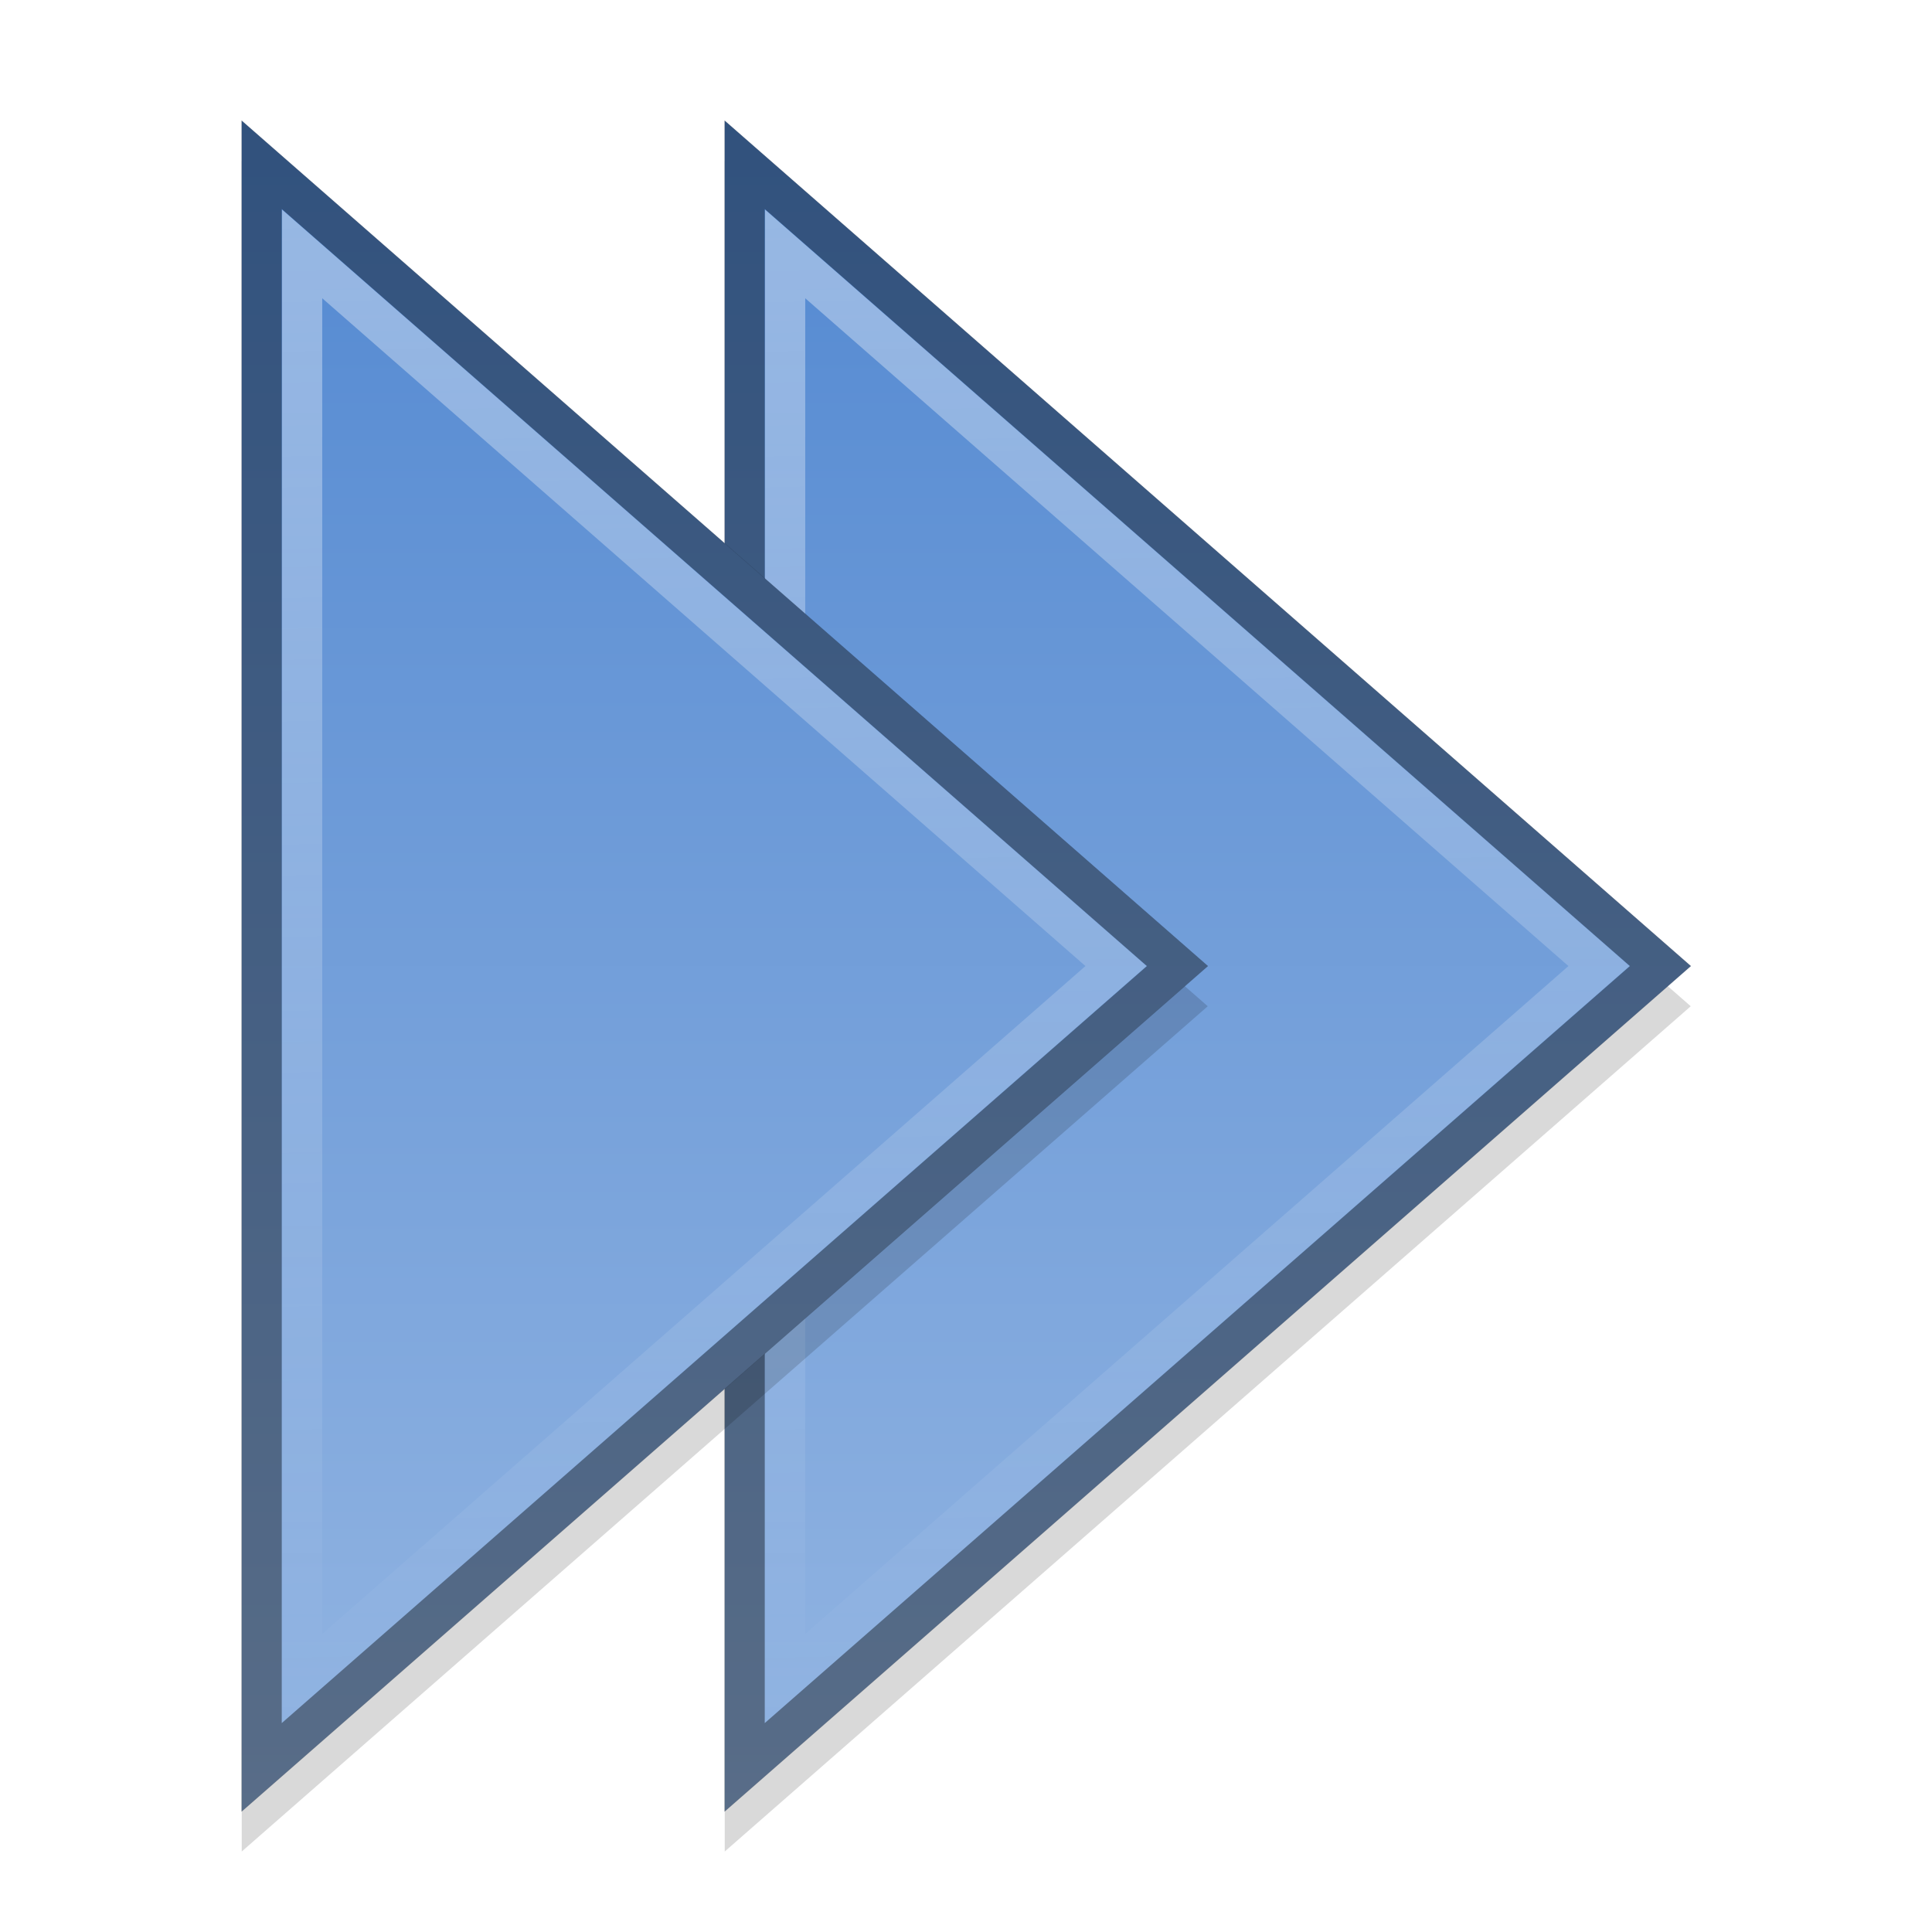
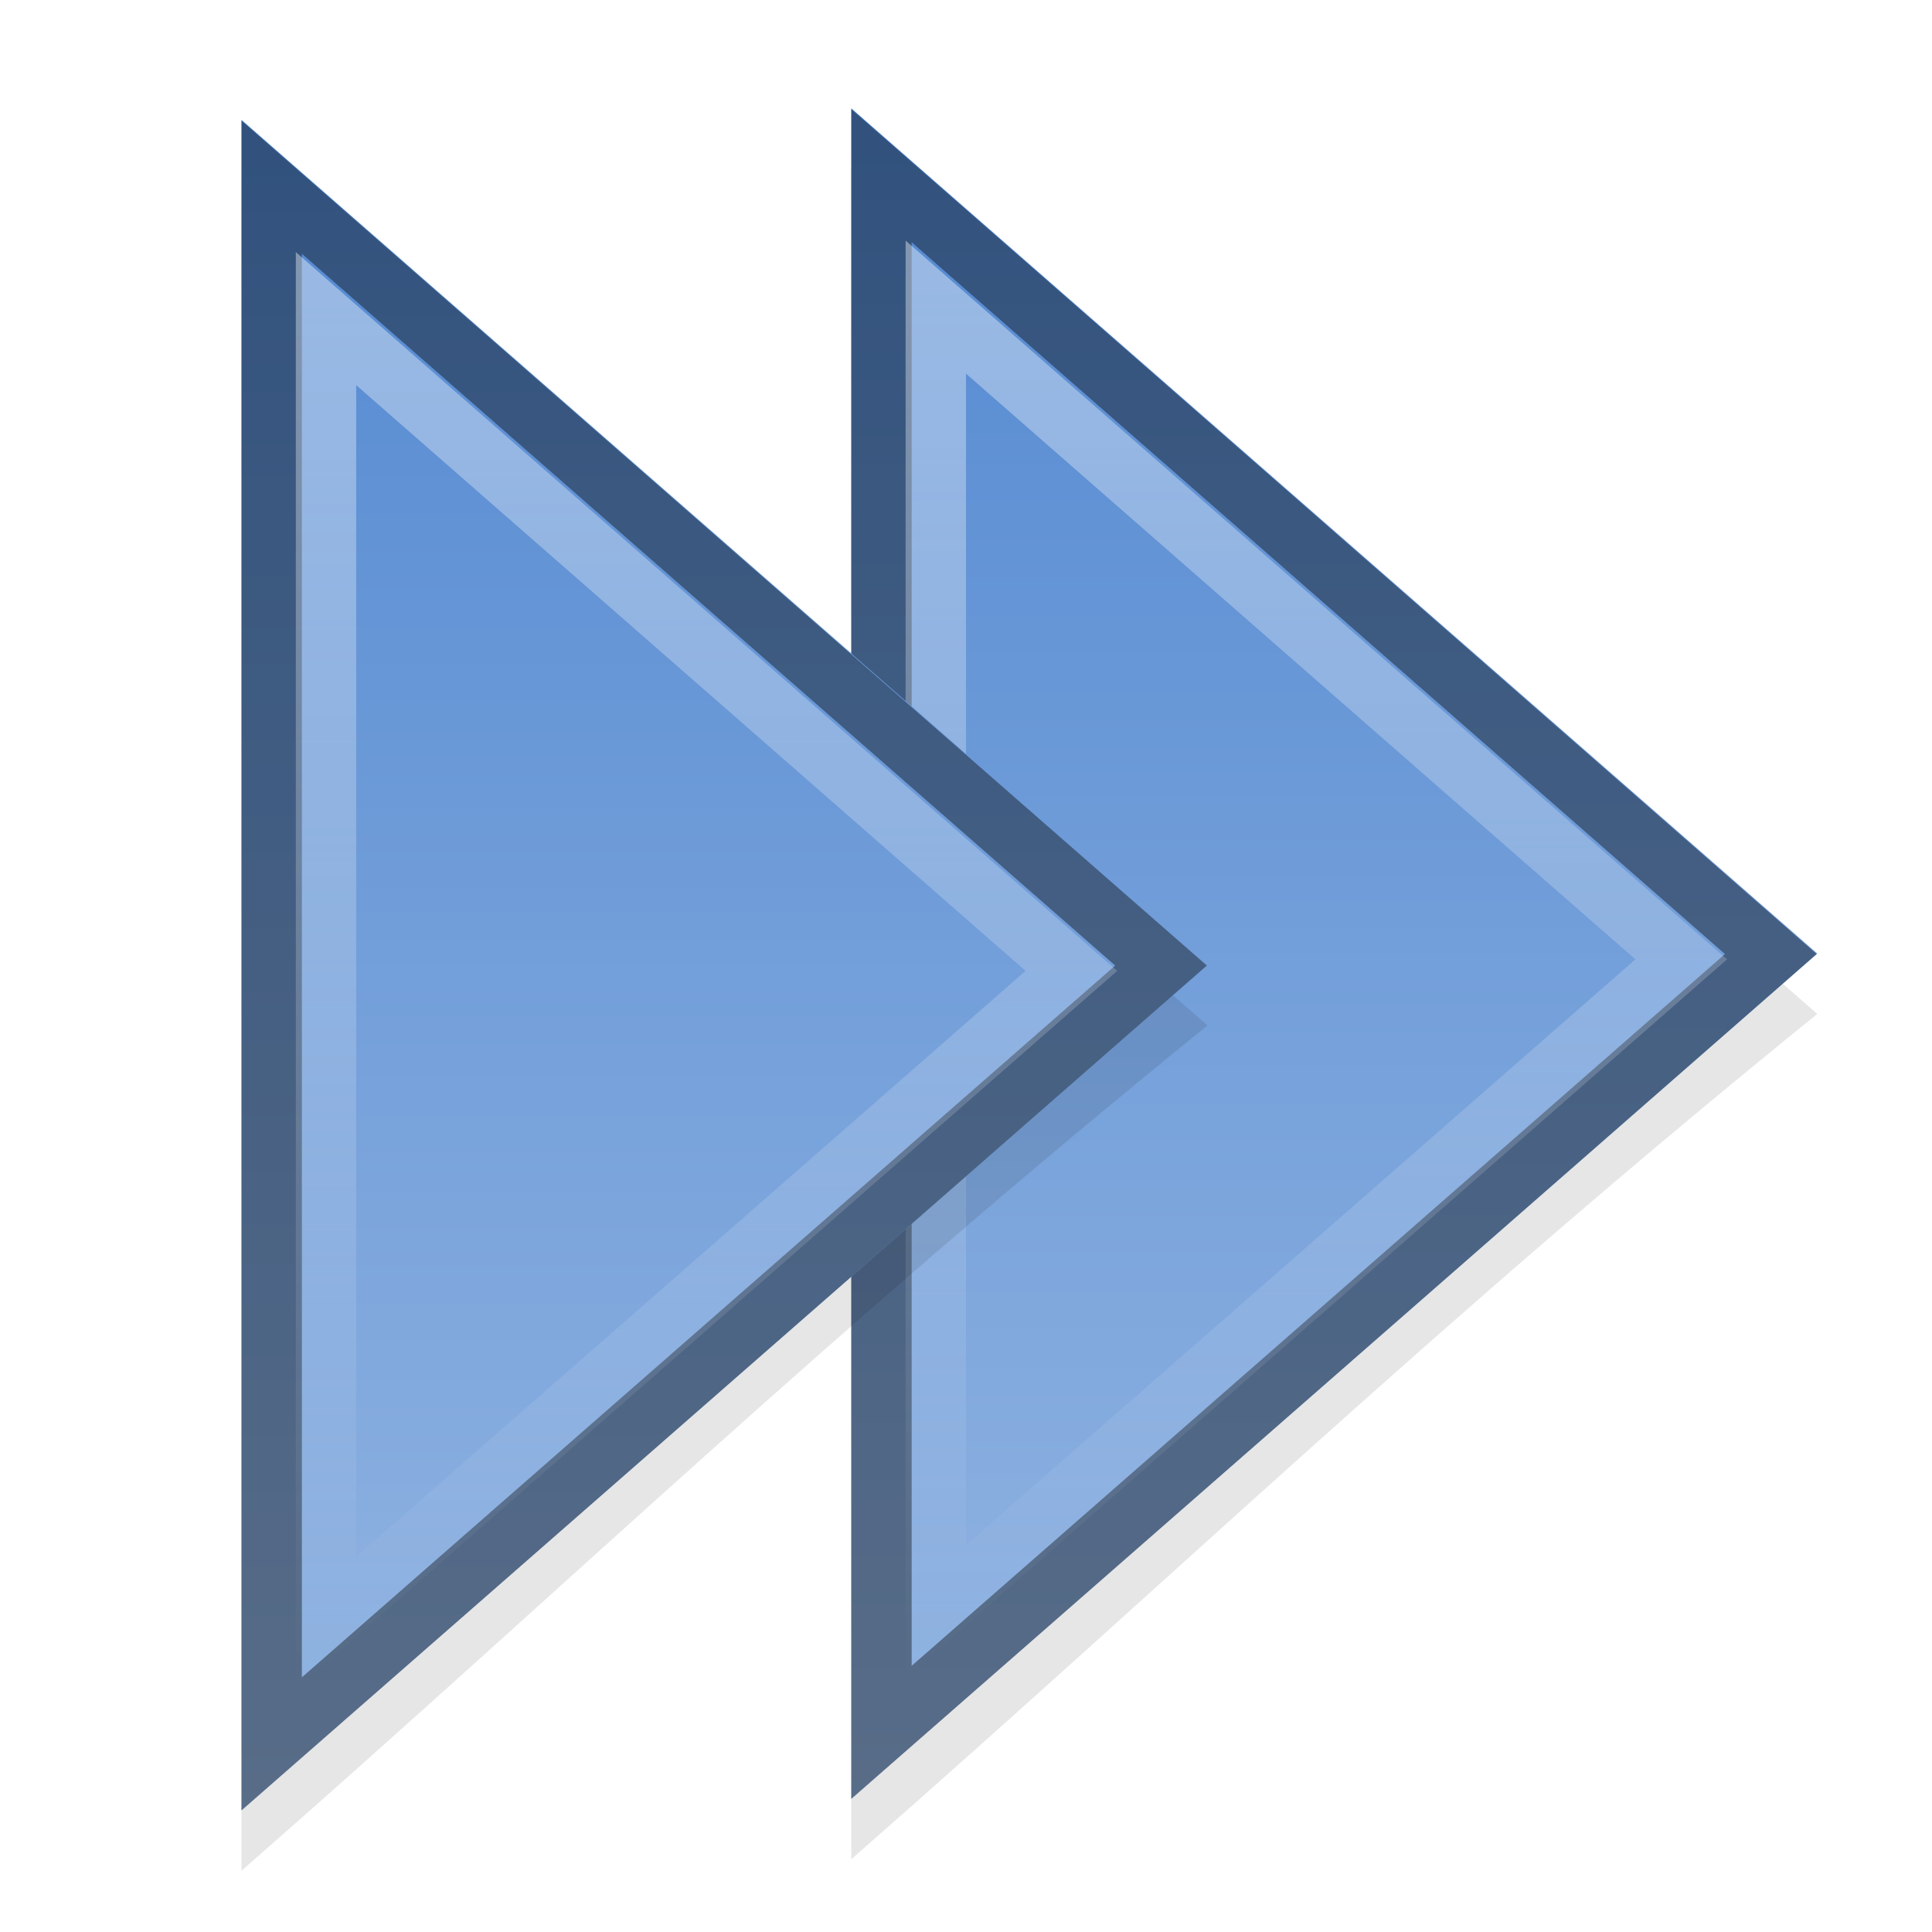
- <svg xmlns="http://www.w3.org/2000/svg" xmlns:xlink="http://www.w3.org/1999/xlink" version="1.1" id="svg2" viewBox="0 0 48 48">
+ <svg xmlns="http://www.w3.org/2000/svg" xmlns:xlink="http://www.w3.org/1999/xlink" height="32" width="32" version="1.1" id="svg2" viewBox="0 0 32 32">
+   <path id="path4251" d="m 14.1,2.794 0,28 c 5.333,-4.667 9.803,-8.988 16,-14 z" style="opacity:0.1;fill:#000000;fill-opacity:1" />
+   <path style="fill:url(#linearGradient4259);fill-opacity:1" d="m 14.1,1.794 0,28 16,-14 z" id="path4253" />
+   <path style="opacity:0.4;fill:none;fill-opacity:1;stroke:#000000" id="path4255" d="M 3.109,8.504 16,23.234 28.891,8.504 l -25.781,0 z" transform="matrix(0,1,1,0,6.096094,-0.198139)" />
+   <path d="M 5.197,9.451 16,21.797 26.803,9.451 l -21.605,0 z" id="path4257" style="opacity:0.4;fill:none;fill-opacity:1;stroke:url(#linearGradient4261)" transform="matrix(0,1,1,0,6.048828,-0.1101819)" />
+   <path style="opacity:0.1;fill:#000000;fill-opacity:1" d="m 4,2.985 0,28 C 9.333,26.319 13.803,21.997 20,16.985 Z" id="path4163" />
  <defs id="defs4">
+     <linearGradient id="linearGradient4155">
+       <stop id="stop4157" offset="0" style="stop-color:#ffffff;stop-opacity:1;" />
+       <stop id="stop4159" offset="1" style="stop-color:#ffffff;stop-opacity:0;" />
+     </linearGradient>
    <linearGradient id="linearGradient4213">
      <stop style="stop-color:#5288d1;stop-opacity:1;" offset="0" id="stop4215" />
      <stop style="stop-color:#93b5e2;stop-opacity:1" offset="1" id="stop4217" />
    </linearGradient>
-     <linearGradient id="linearGradient4203">
-       <stop style="stop-color:#ffffff;stop-opacity:1;" offset="0" id="stop4205" />
-       <stop style="stop-color:#ffffff;stop-opacity:0;" offset="1" id="stop4207" />
-     </linearGradient>
-     <linearGradient xlink:href="#linearGradient4203" id="linearGradient4209" x1="44.001" y1="10" x2="5.001" y2="11" gradientUnits="userSpaceOnUse" />
-     <linearGradient xlink:href="#linearGradient4213" id="linearGradient4219" x1="45.001" y1="11" x2="3.001" y2="11" gradientUnits="userSpaceOnUse" gradientTransform="matrix(1,0,0,-1,0,48.00147)" />
-     <linearGradient y2="11" x2="3.001" y1="11" x1="45.001" gradientTransform="matrix(1,0,0,-1,0,48.00147)" gradientUnits="userSpaceOnUse" id="linearGradient3367" xlink:href="#linearGradient4213" />
-     <linearGradient y2="11" x2="5.001" y1="10" x1="44.001" gradientUnits="userSpaceOnUse" id="linearGradient3369" xlink:href="#linearGradient4203" />
+     <linearGradient gradientTransform="matrix(0,0.6666667,0.6666667,0,-4,-0.01481684)" xlink:href="#linearGradient4213" id="linearGradient4219" x1="3" y1="36" x2="45" y2="36" gradientUnits="userSpaceOnUse" />
+     <linearGradient gradientUnits="userSpaceOnUse" y2="17.051" x2="27.905" y1="17.051" x1="3.905" id="linearGradient4161" xlink:href="#linearGradient4155" />
+     <linearGradient y2="36" x2="45" y1="36" x1="3" gradientTransform="matrix(0,0.6666667,0.6666667,0,6.1,-0.2055474)" gradientUnits="userSpaceOnUse" id="linearGradient4259" xlink:href="#linearGradient4213" />
+     <linearGradient y2="17.051" x2="27.905" y1="17.051" x1="3.905" gradientUnits="userSpaceOnUse" id="linearGradient4261" xlink:href="#linearGradient4155" />
  </defs>
-   <g transform="matrix(-1,0,0,1,54.00586,0)" id="g3346">
-     <path id="path4211" d="M 36,46 36,4 12,25 Z" style="opacity:0.15;fill:#000000" />
-     <g transform="matrix(0,-1,1,0,-0.001474,48.00147)" id="g4259">
-       <path id="path23" d="m 3,36.001 42,0 -21,-24 z" style="fill:url(#linearGradient4219);fill-opacity:1" />
-       <path d="M 6.307,13.5 24,33.721 41.693,13.5 6.307,13.5 Z" id="path4201" style="opacity:0.4;fill:none;stroke:url(#linearGradient4209)" xlink:href="#path4197" transform="matrix(1,0,0,-1,0,48.00147)" />
-       <path xlink:href="#path4197" style="opacity:0.4;fill:none;stroke:#000000" id="path4199" d="M 4.09,12.494 24,35.248 43.91,12.494 l -39.82,0 z" transform="matrix(1,0,0,-1,0,48.00147)" />
-     </g>
-   </g>
-   <g id="g3355" transform="matrix(-1,0,0,1,42.00586,0)">
-     <path style="opacity:0.15;fill:#000000" d="M 36,46 36,4 12,25 Z" id="path3357" />
-     <g id="g3359" transform="matrix(0,-1,1,0,-0.001474,48.00147)">
-       <path style="fill:url(#linearGradient3367);fill-opacity:1" d="m 3,36.001 42,0 -21,-24 z" id="path3361" />
-       <path transform="matrix(1,0,0,-1,0,48.00147)" xlink:href="#path4197" style="opacity:0.4;fill:none;stroke:url(#linearGradient3369)" id="path3363" d="M 6.307,13.5 24,33.721 41.693,13.5 6.307,13.5 Z" />
-       <path transform="matrix(1,0,0,-1,0,48.00147)" d="M 4.09,12.494 24,35.248 43.91,12.494 l -39.82,0 z" id="path3365" style="opacity:0.4;fill:none;stroke:#000000" xlink:href="#path4197" />
-     </g>
-   </g>
+   <path id="path23" d="m 4,1.985 0,28 16,-14 z" style="fill:url(#linearGradient4219);fill-opacity:1" />
+   <path transform="matrix(0,1,1,0,-4.003906,-0.00740842)" d="M 3.109,8.504 16,23.234 28.891,8.504 l -25.781,0 z" id="path3351" style="opacity:0.4;fill:none;fill-opacity:1;stroke:#000000" />
+   <path transform="matrix(0,1,1,0,-4.051172,0.08054867)" style="opacity:0.4;fill:none;fill-opacity:1;stroke:url(#linearGradient4161)" id="path3353" d="M 5.197,9.451 16,21.797 26.803,9.451 l -21.605,0 z" />
</svg>
